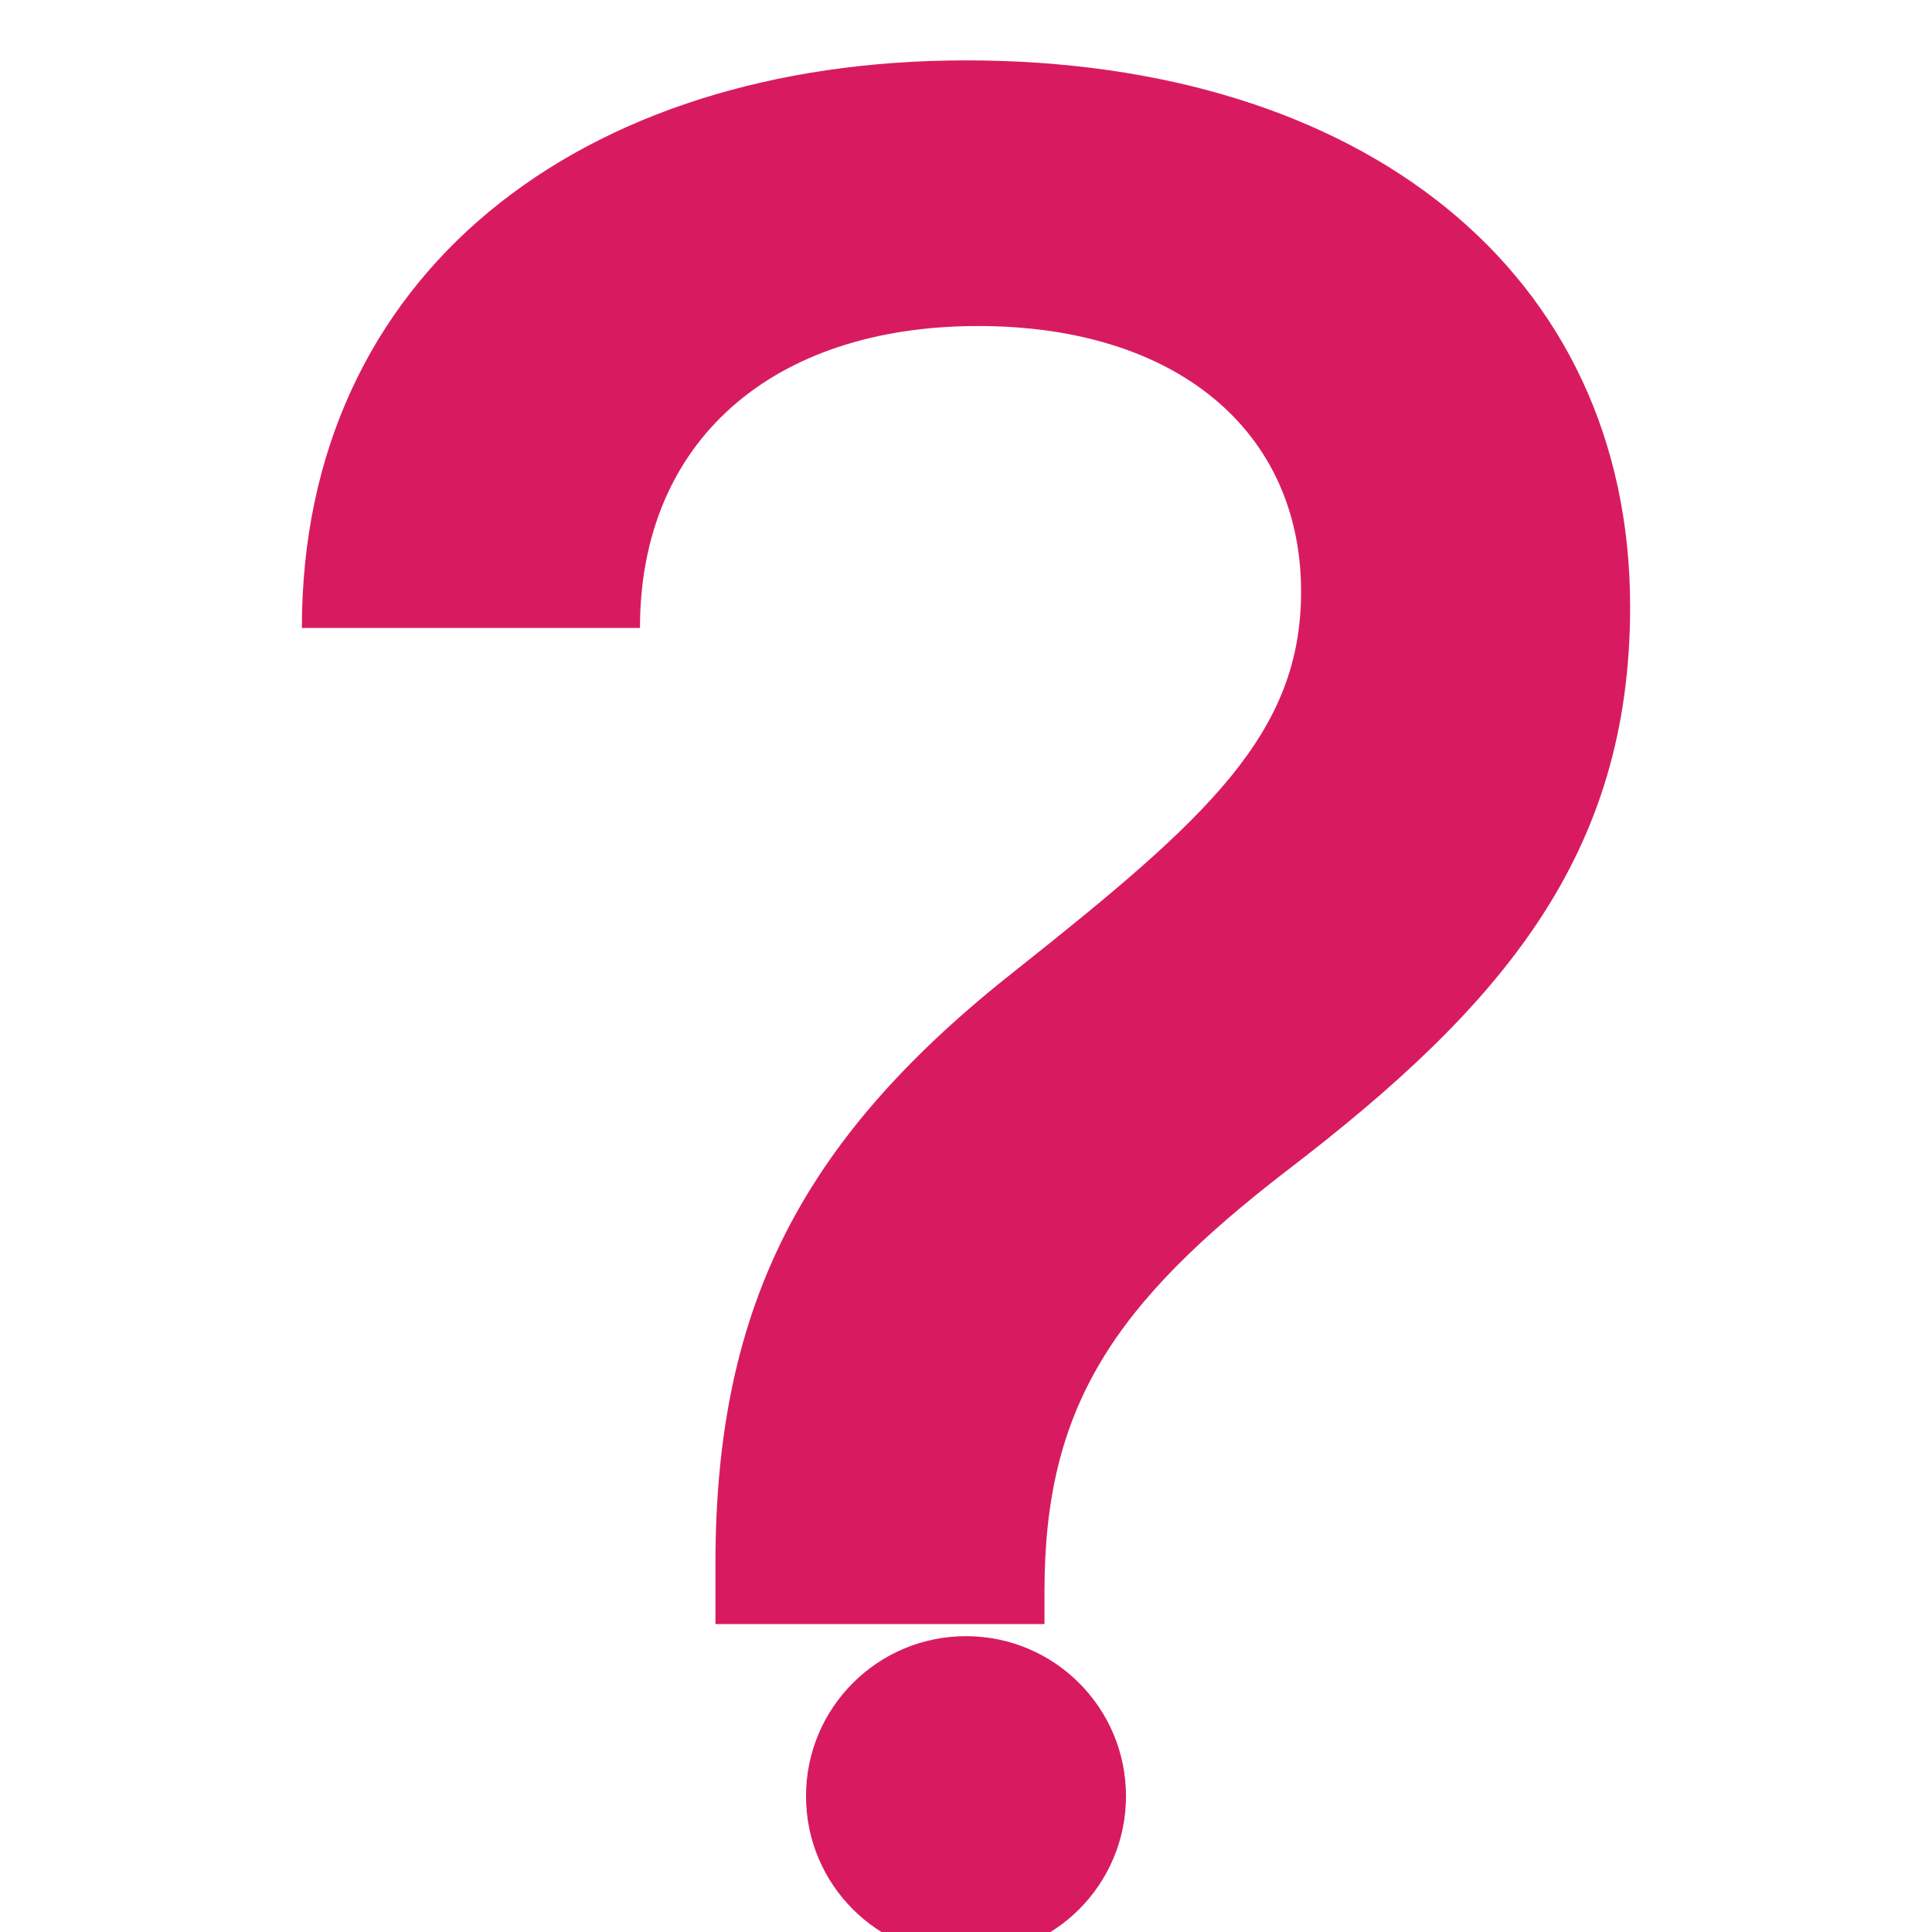
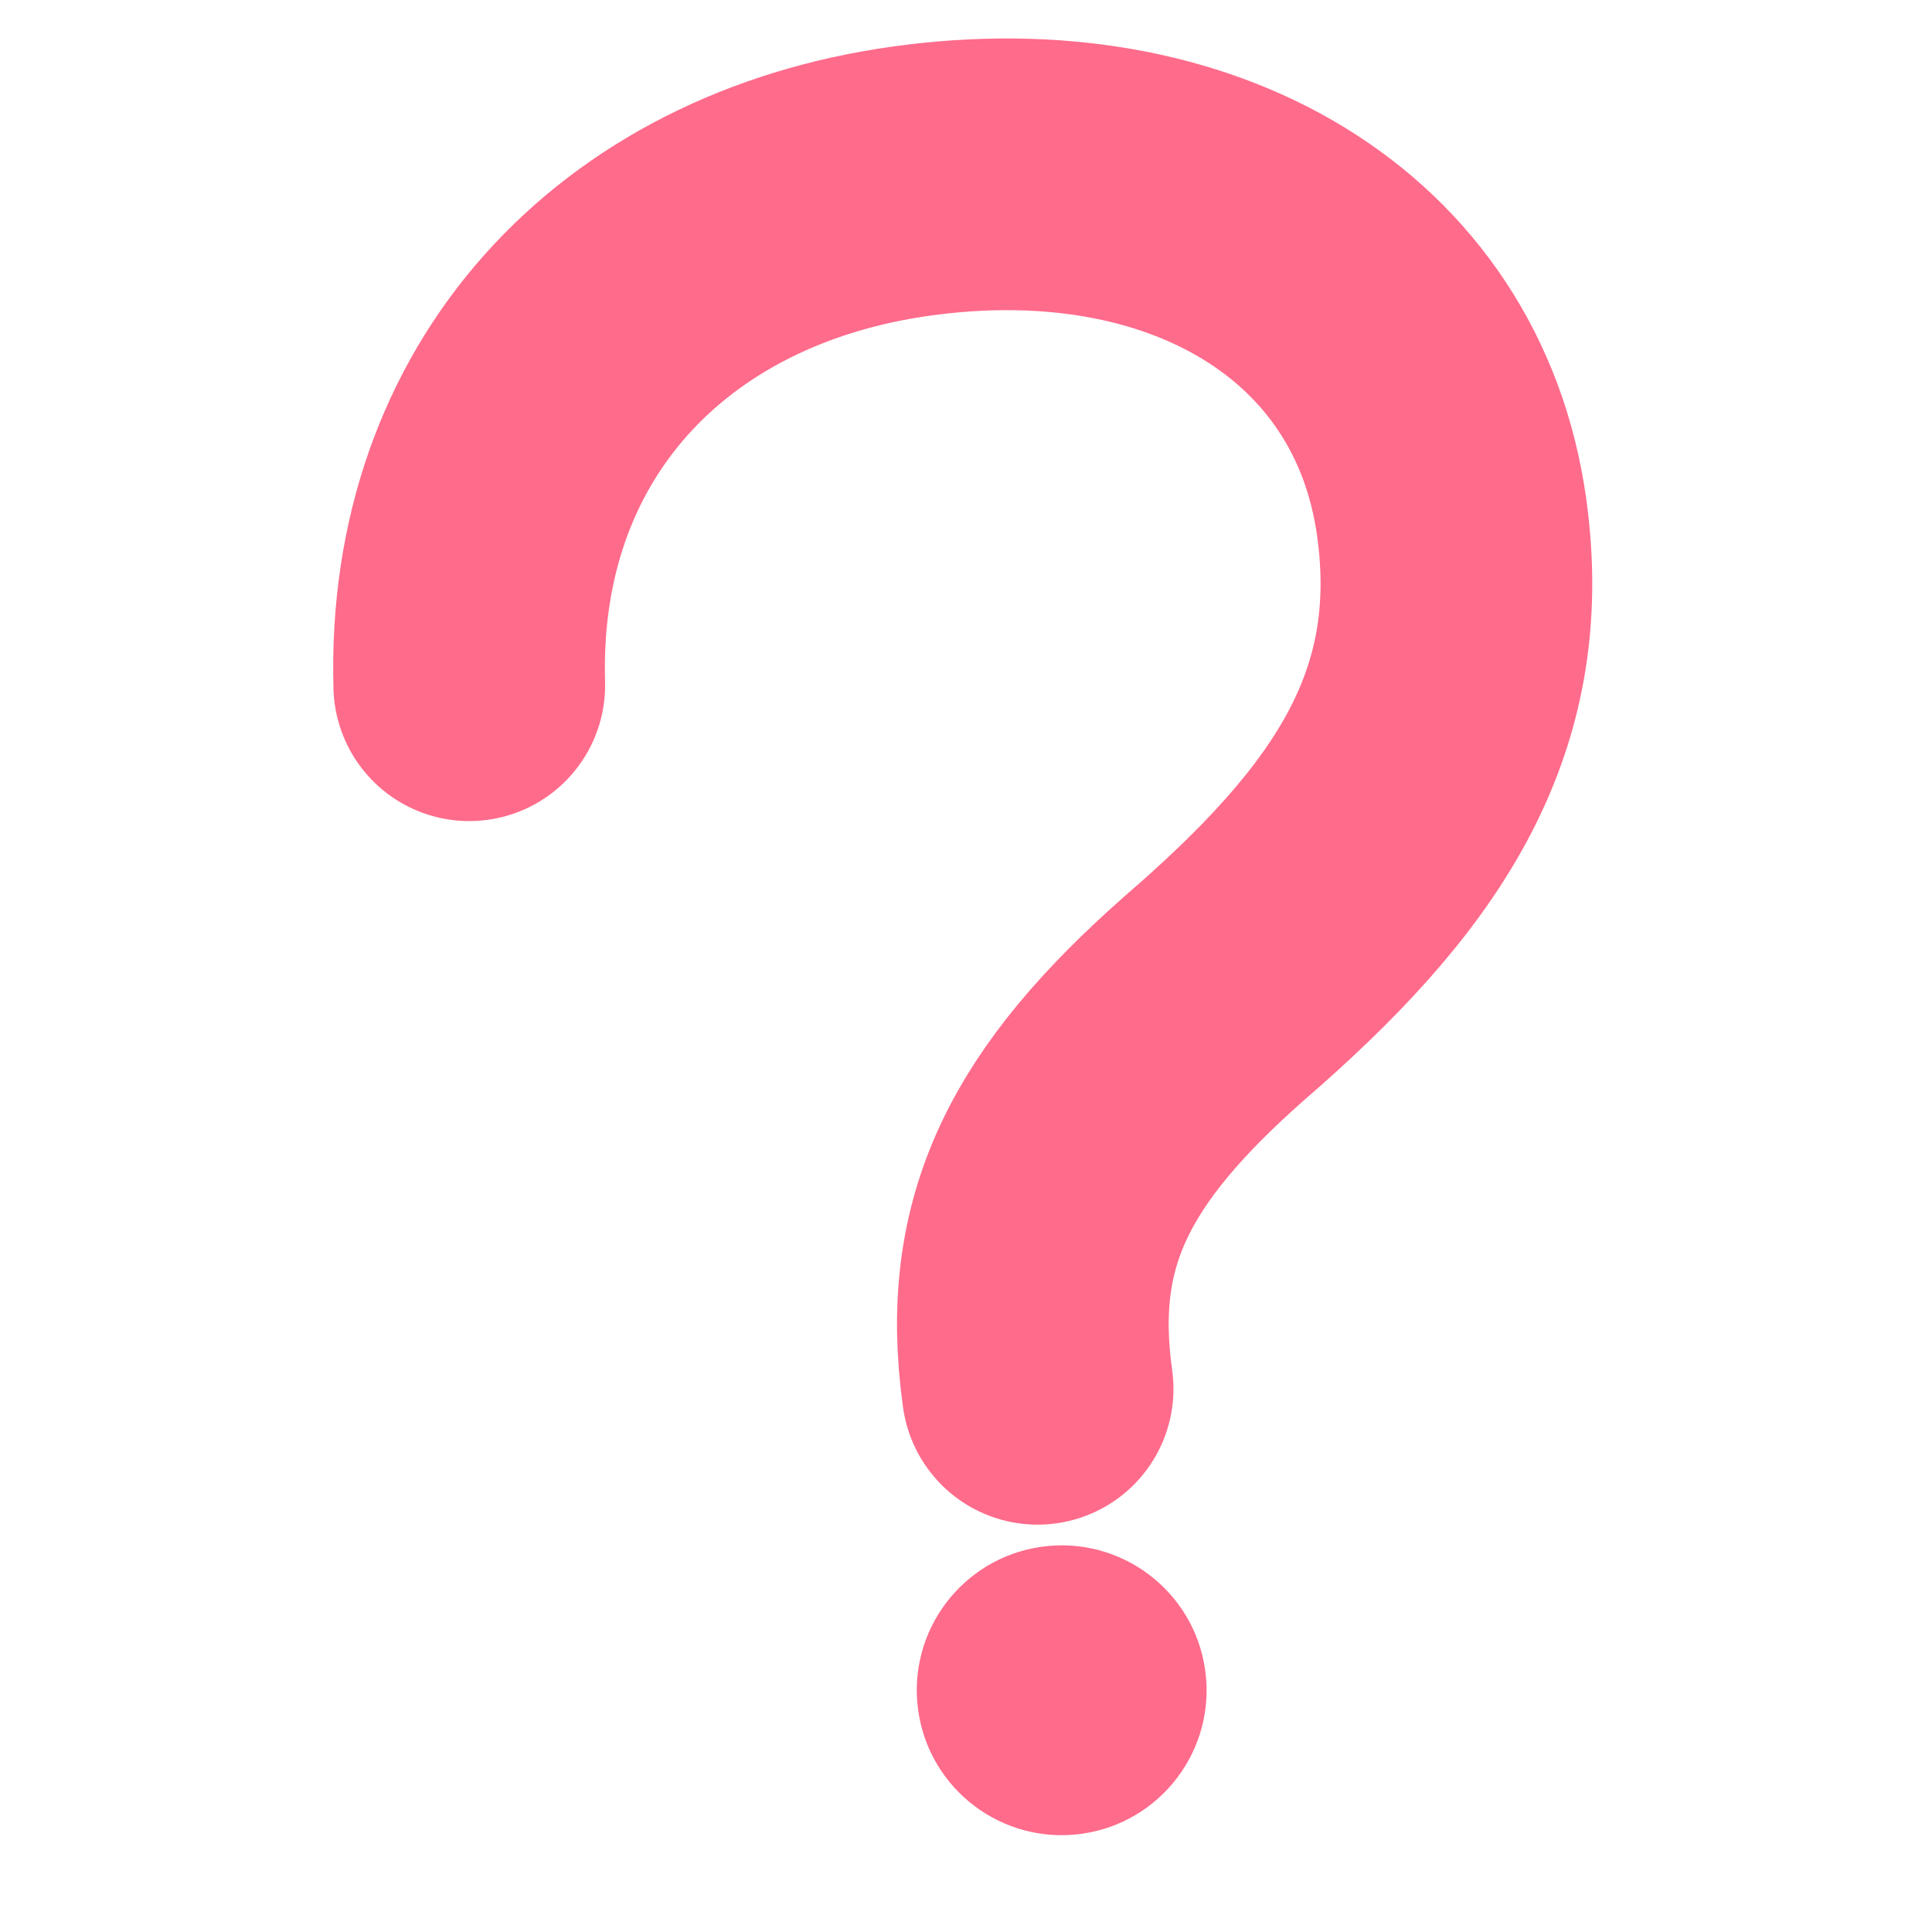
<svg xmlns="http://www.w3.org/2000/svg" viewBox="0 0 64 64" role="img" aria-label="Quem Votar?">
-   <path fill="#D81B60" d="M10 20.8C10 9.1 19.2 2 32 2c13.1 0 22 7 22 18.1 0 8.2-4.2 13.2-11.4 18.7-5.7 4.4-8 7.8-8 13.9v1.1H23.7v-2c0-8.7 3-14.2 10-19.7 6.3-5 9.4-7.8 9.4-12.5 0-5.3-4.1-8.8-10.7-8.8-6.8 0-11.2 3.8-11.2 10H10Z" />
-   <circle cx="32" cy="59.5" r="5.3" fill="#D81B60" />
+   <g transform="rotate(-8 32 32)">
+     <path d="M17 20.5C18 11.5 24.8 6 33.8 6c9.4 0 16.2 5.4 16.2 13.5 0 6.7-3.8 10.7-10 14.7-5.3 3.5-7.6 6.7-7.6 12" fill="none" stroke="#FF6B8B" stroke-width="9" stroke-linecap="round" stroke-linejoin="round" />
+     <circle cx="31.8" cy="56.2" r="4.8" fill="#FF6B8B" />
+   </g>
</svg>
